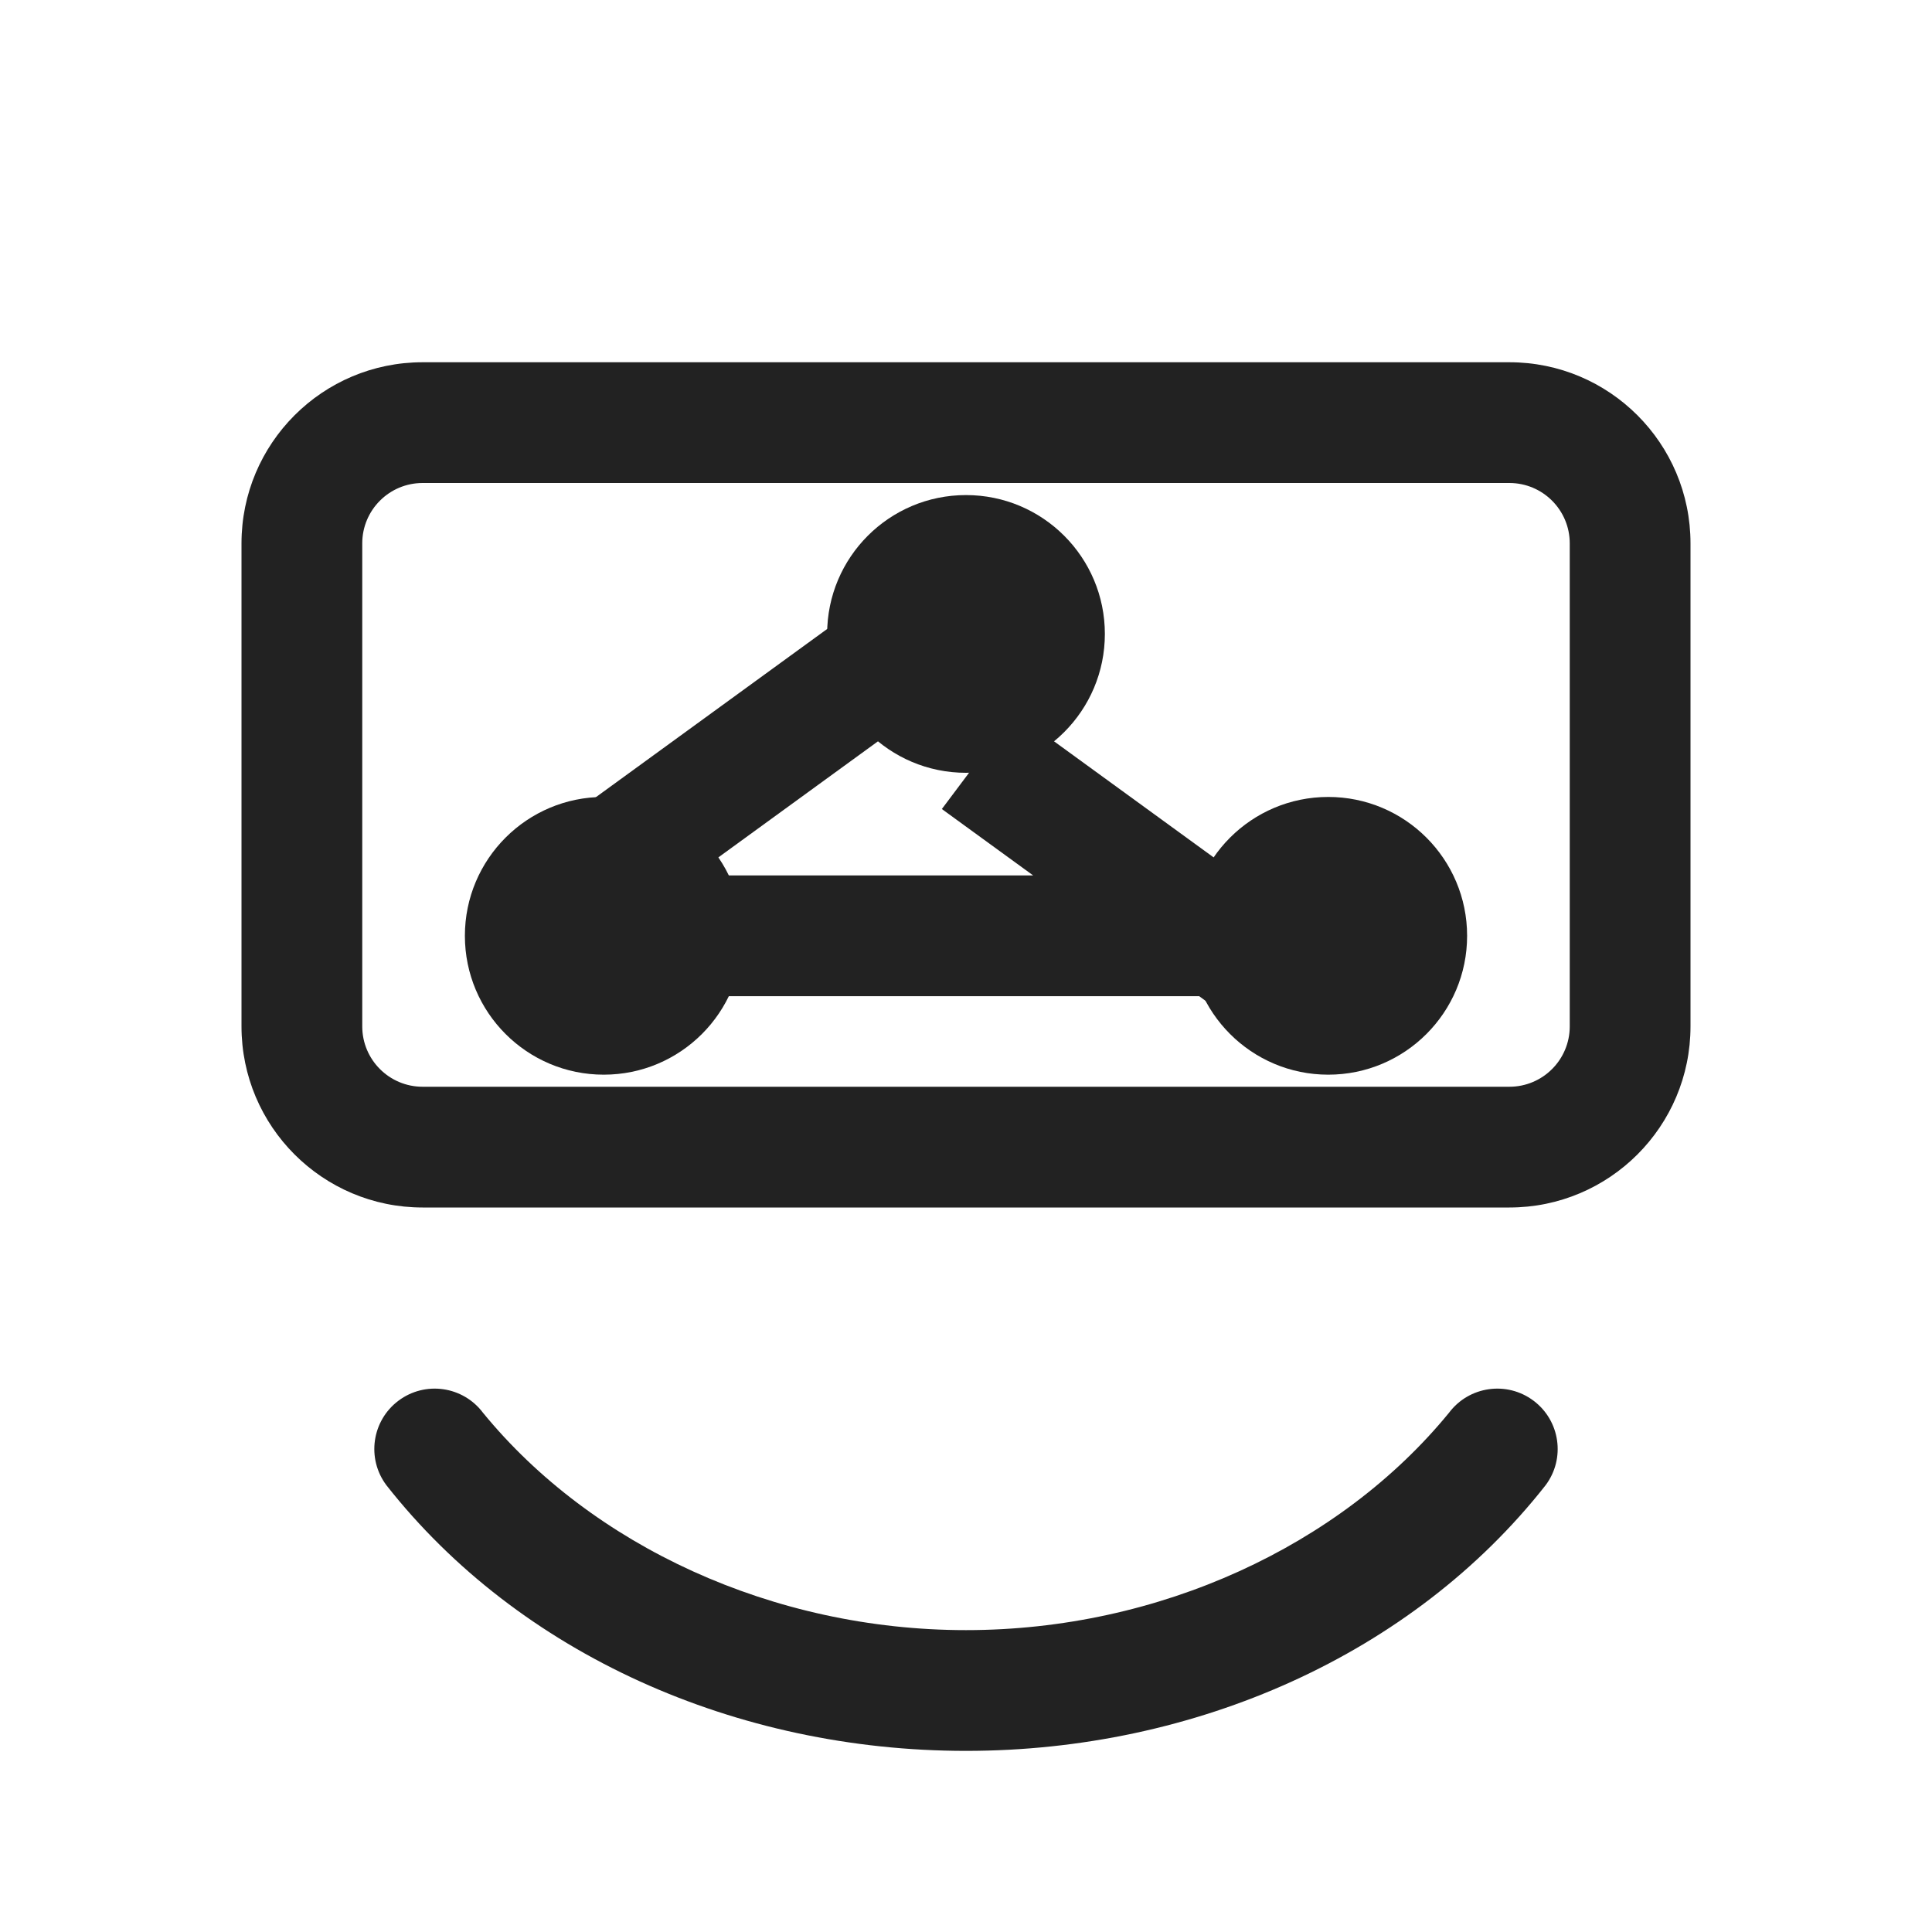
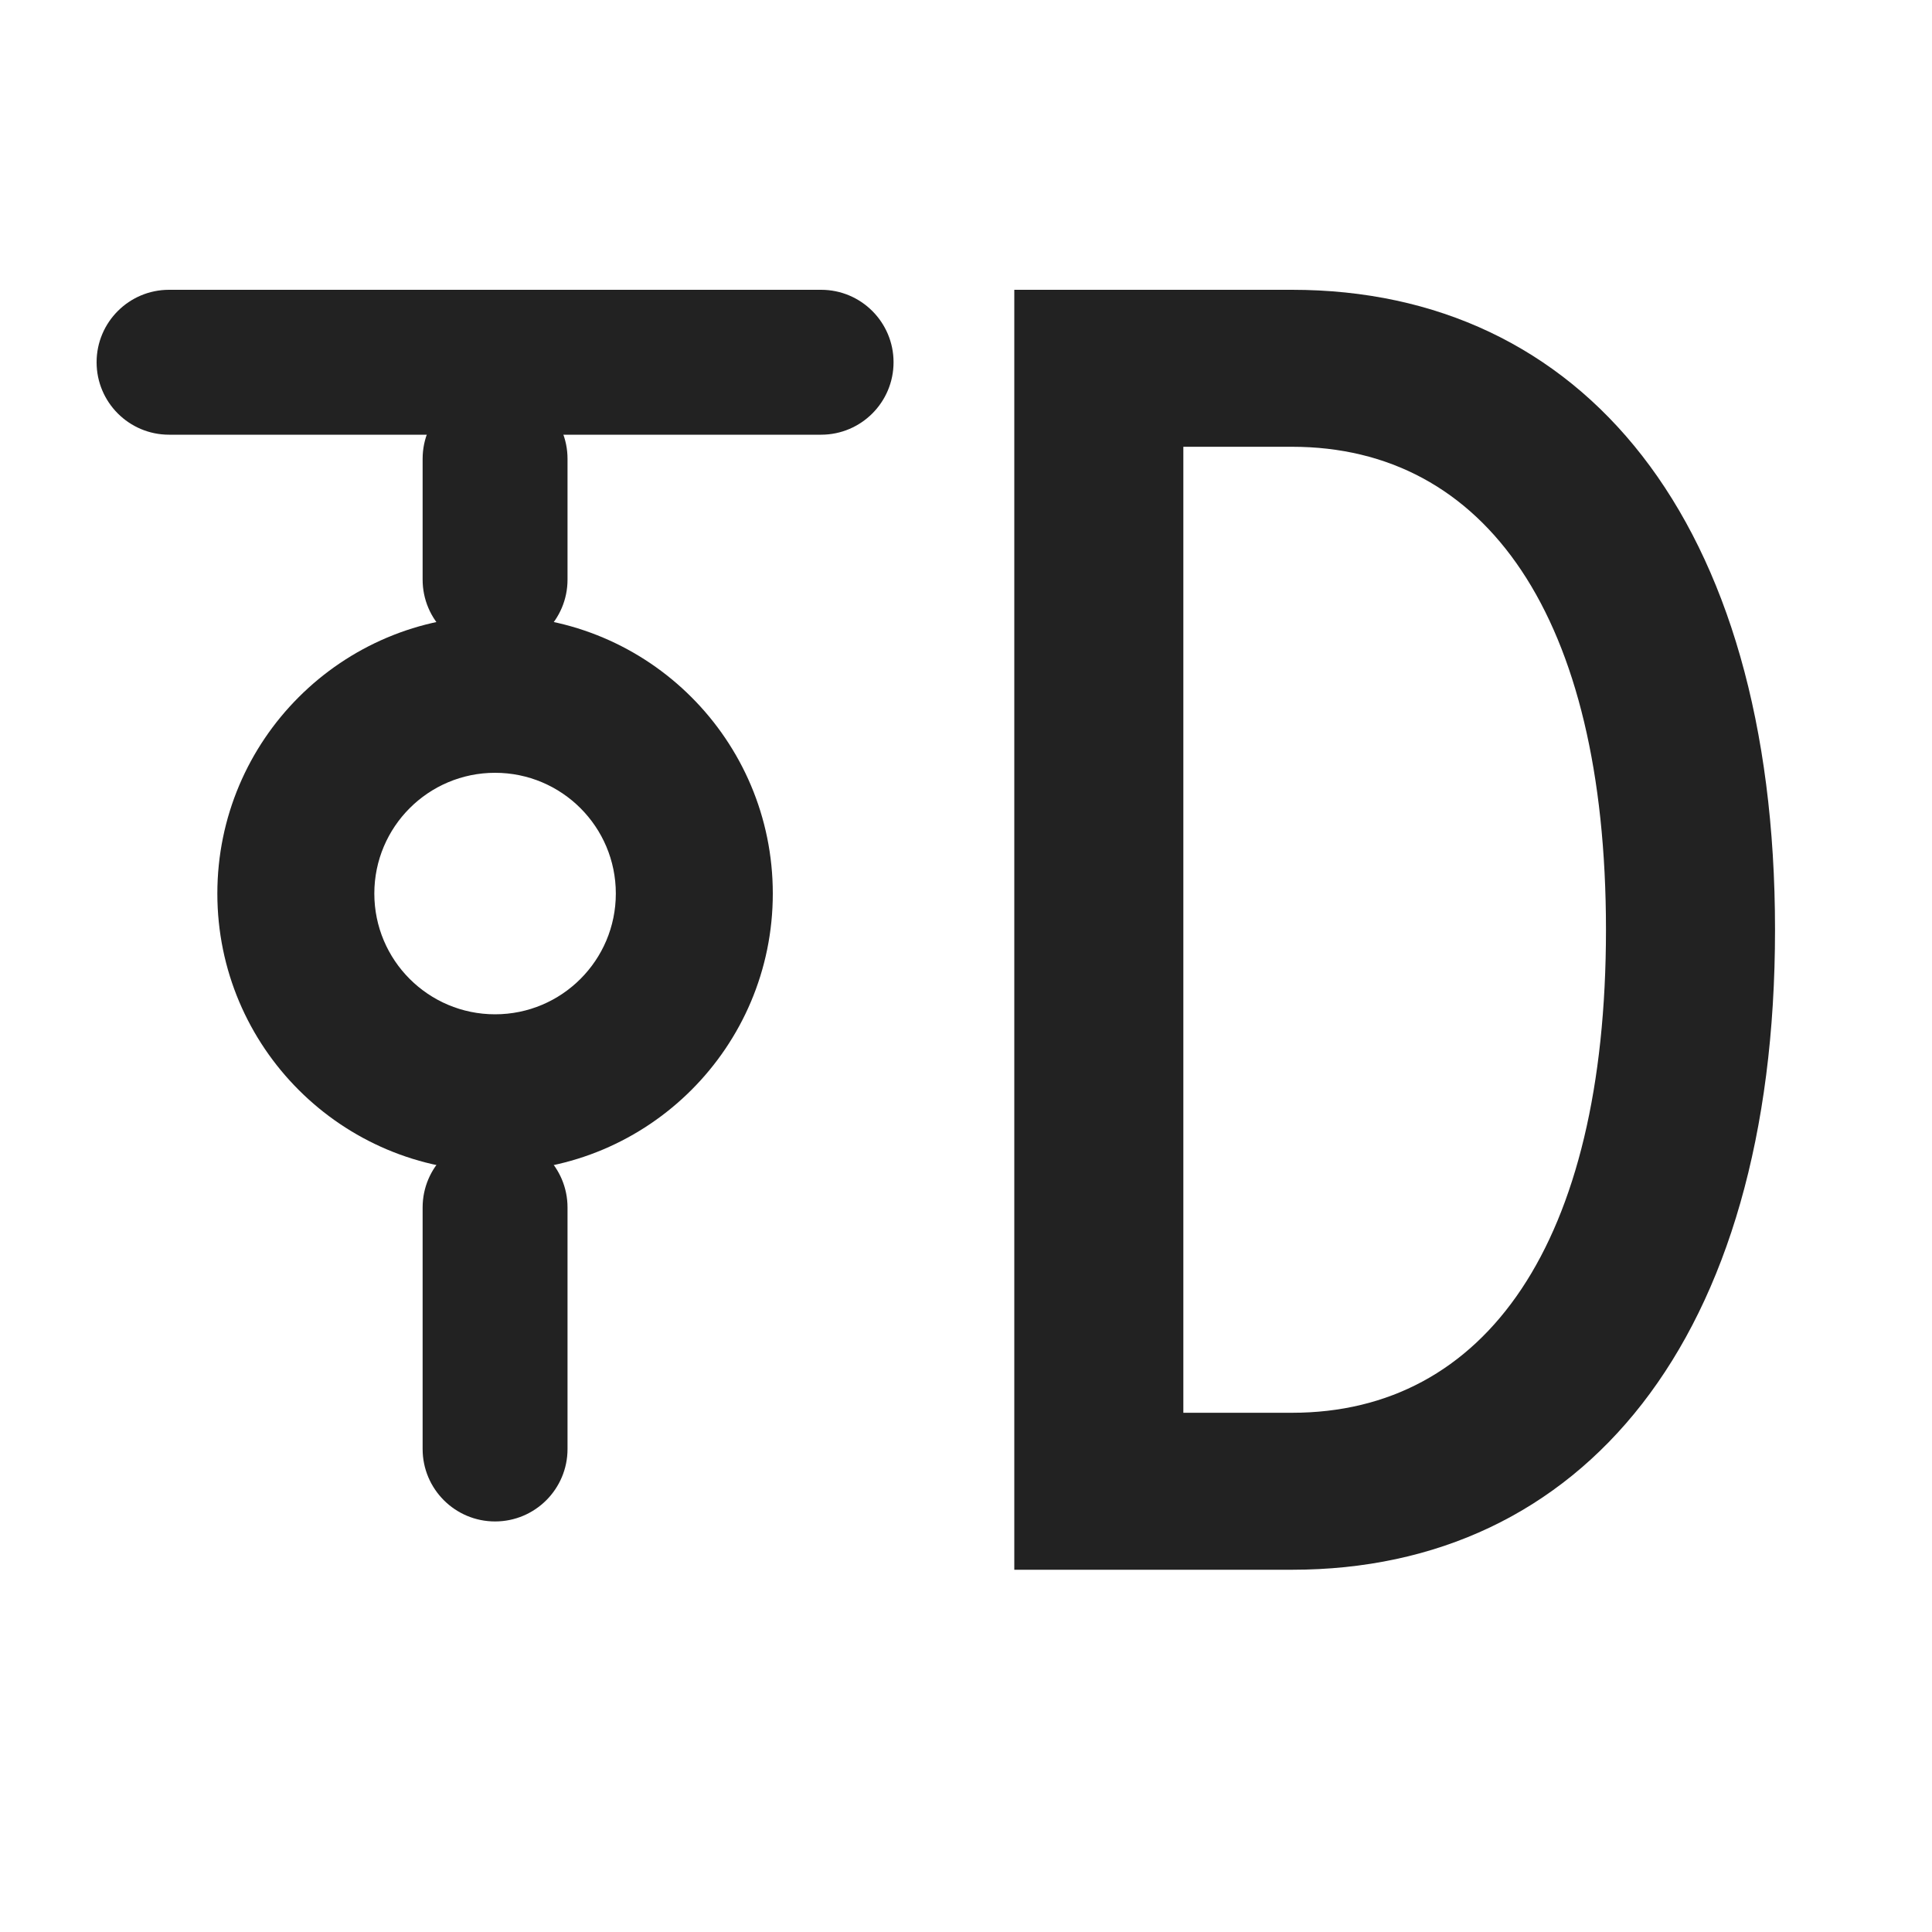
<svg xmlns="http://www.w3.org/2000/svg" width="16" height="16" viewBox="0 0 16 16">
  <g fill="#222222">
-     <path d="M2 4.5A1.5 1.5 0 0 1 3.5 3h9A1.5 1.5 0 0 1 14 4.5v4A1.5 1.5 0 0 1 12.5 10h-9A1.5 1.5 0 0 1 2 8.5zm1.5-.5a.5.5 0 0 0-.5.5v4a.5.5 0 0 0 .5.5h9a.5.5 0 0 0 .5-.5v-4a.5.5 0 0 0-.5-.5z" />
-     <circle cx="8" cy="5.25" r="1.15" />
-     <circle cx="5" cy="7.75" r="1.15" />
-     <circle cx="11" cy="7.75" r="1.15" />
-     <path d="M7.6 5.9 5.4 7.5l-.6-.8 2.2-1.6zm.8 0 2.2 1.6-.6.8-2.2-1.6zM5 7.25h6v1H5z" />
-     <path d="M3.3 11.6a.5.5 0 0 1 .7.1c.9 1.1 2.4 1.8 4 1.8s3.1-.7 4-1.8a.5.5 0 1 1 .8.6c-1.1 1.4-2.9 2.2-4.8 2.2s-3.7-.8-4.8-2.2a.5.5 0 0 1 .1-.7z" />
+     <rect x="0.8" y="2.4" width="6.6" height="1.2" rx="0.6" />
+     <rect x="3.5" y="3.2" width="1.2" height="2.2" rx="0.6" />
+     <path d="M4.1 5.1a2.3 2.3 0 1 0 0 4.6 2.3 2.3 0 0 0 0-4.6zm0 1.3a1 1 0 1 1 0 2 1 1 0 0 1 0-2z" />
+     <rect x="3.5" y="9.4" width="1.2" height="3.2" rx="0.6" />
+     <path d="M8.4 2.4h2.3c2.4 0 4 1.9 4 5.3s-1.6 5.3-4 5.3H8.4zm1.4 1.3v8h0.9c1.6 0 2.6-1.4 2.6-4s-1-4-2.6-4z" />
  </g>
</svg>
